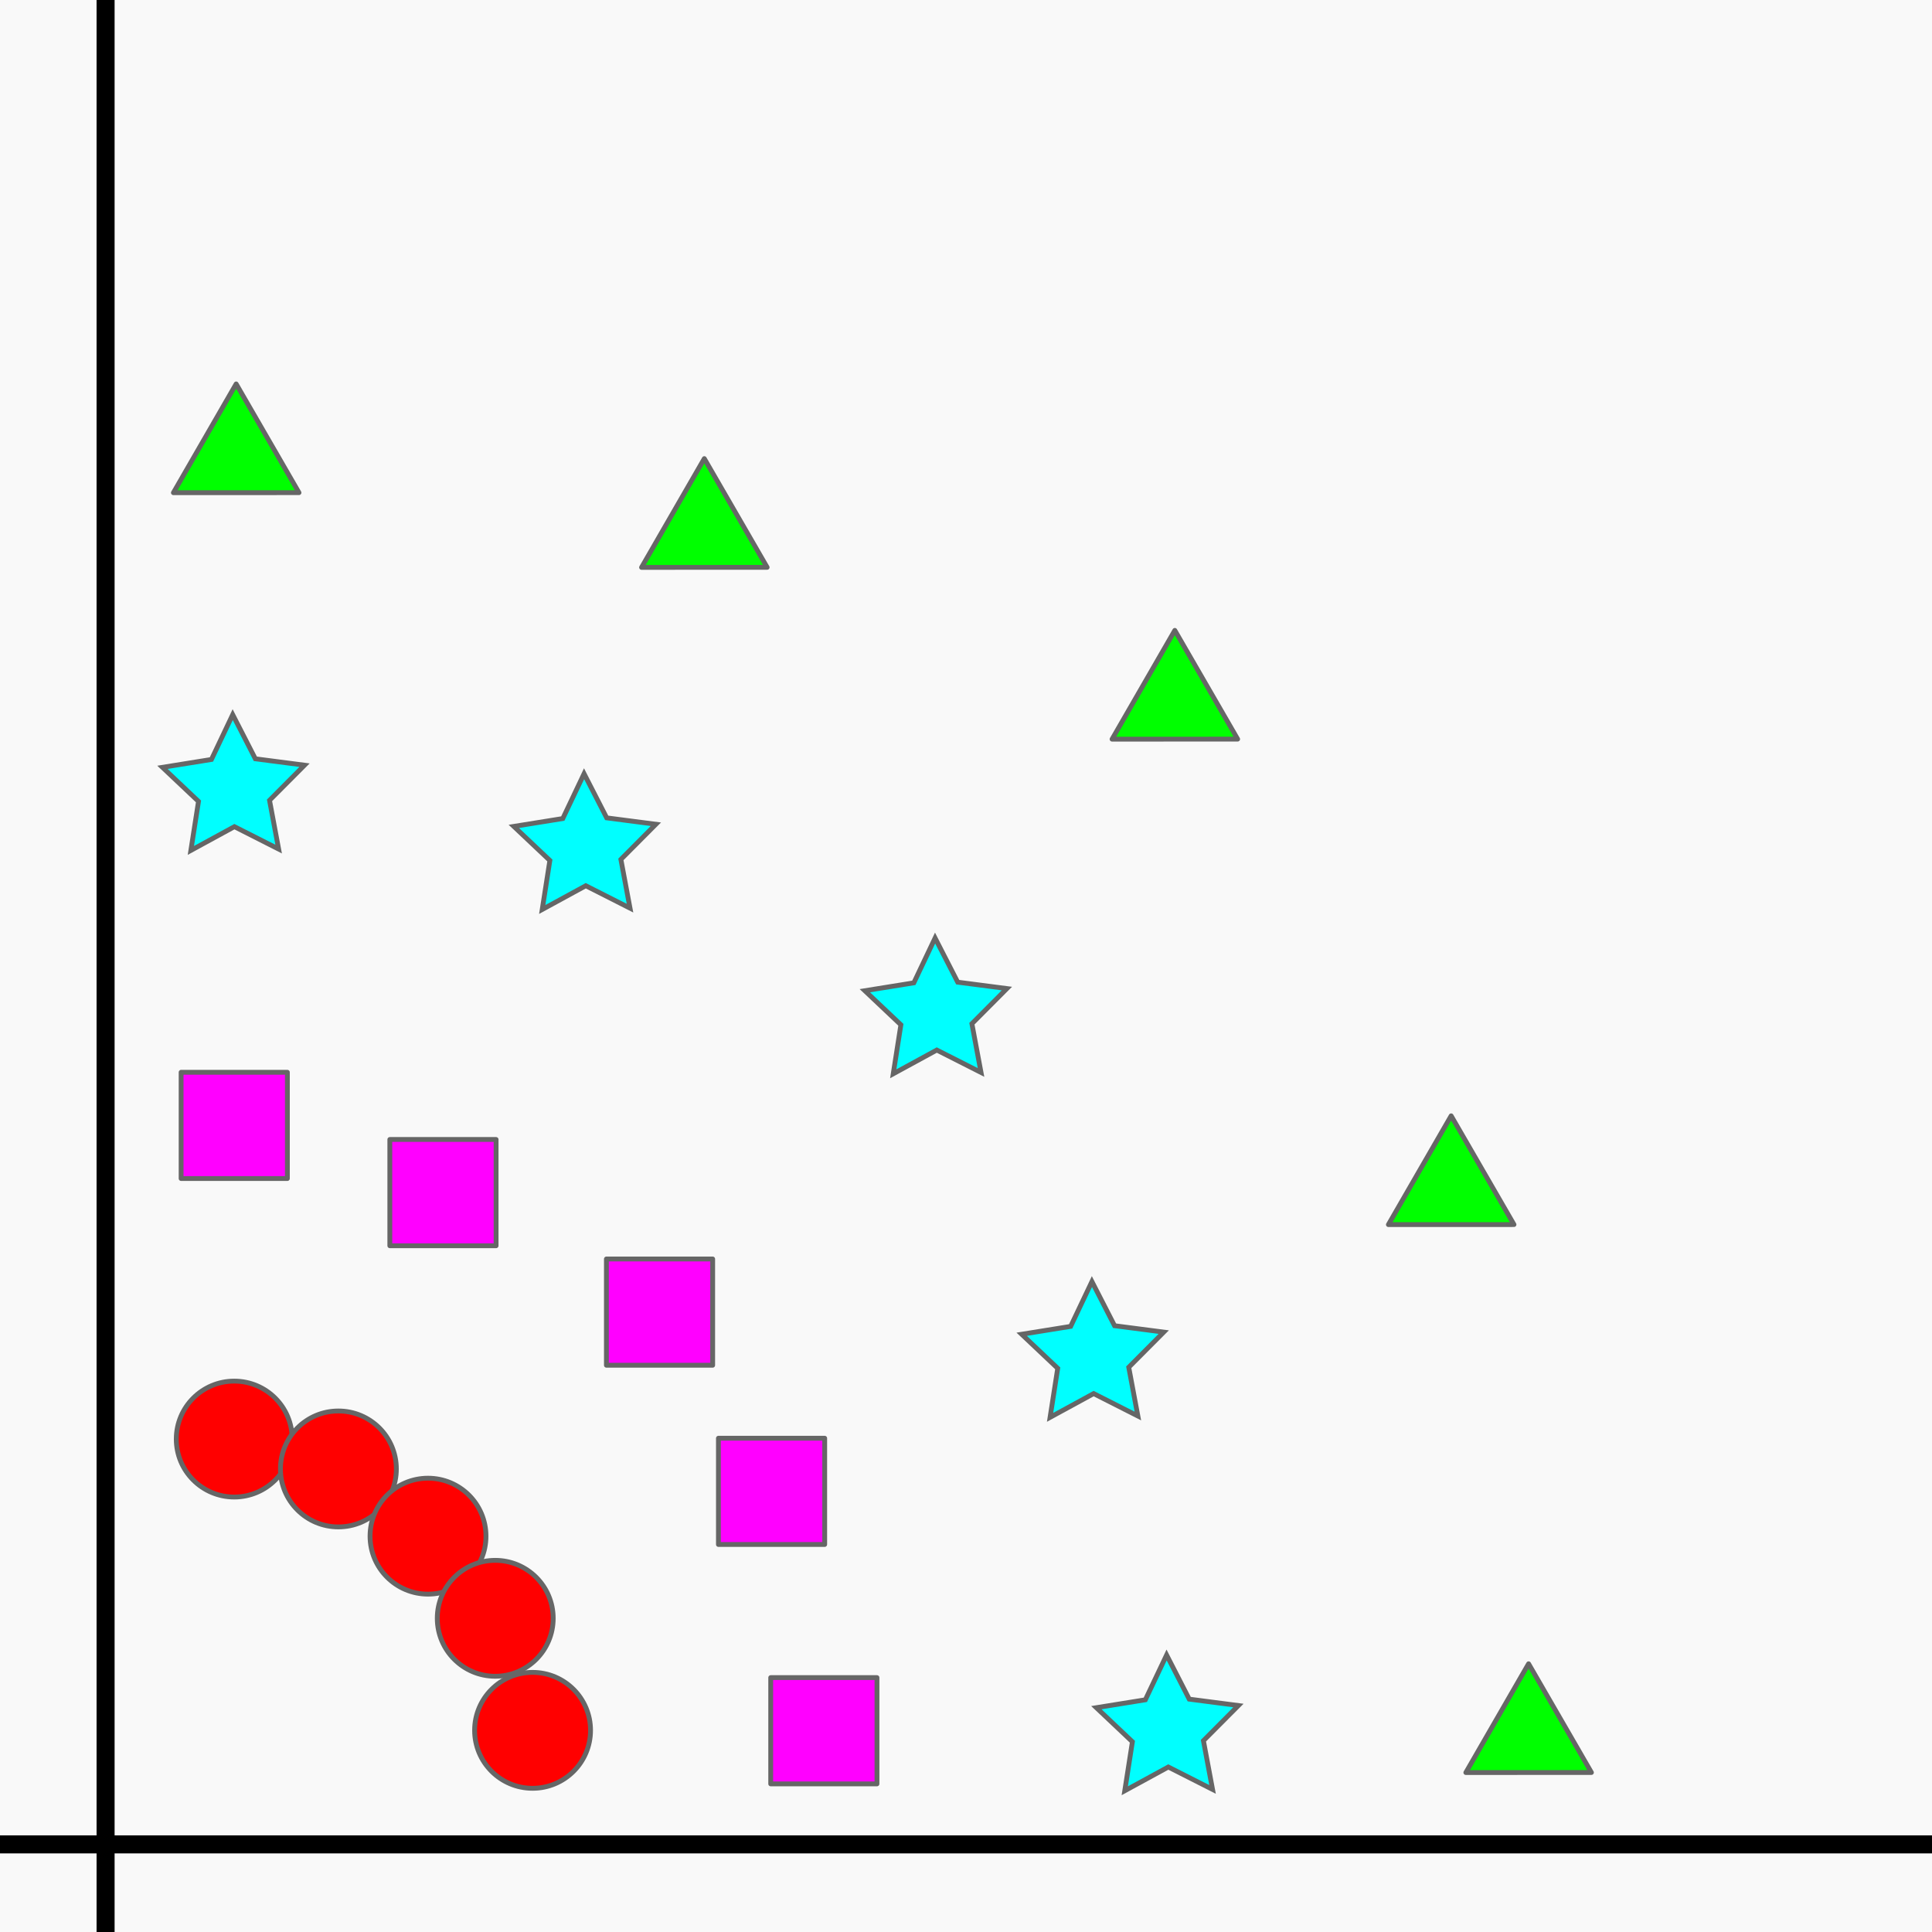
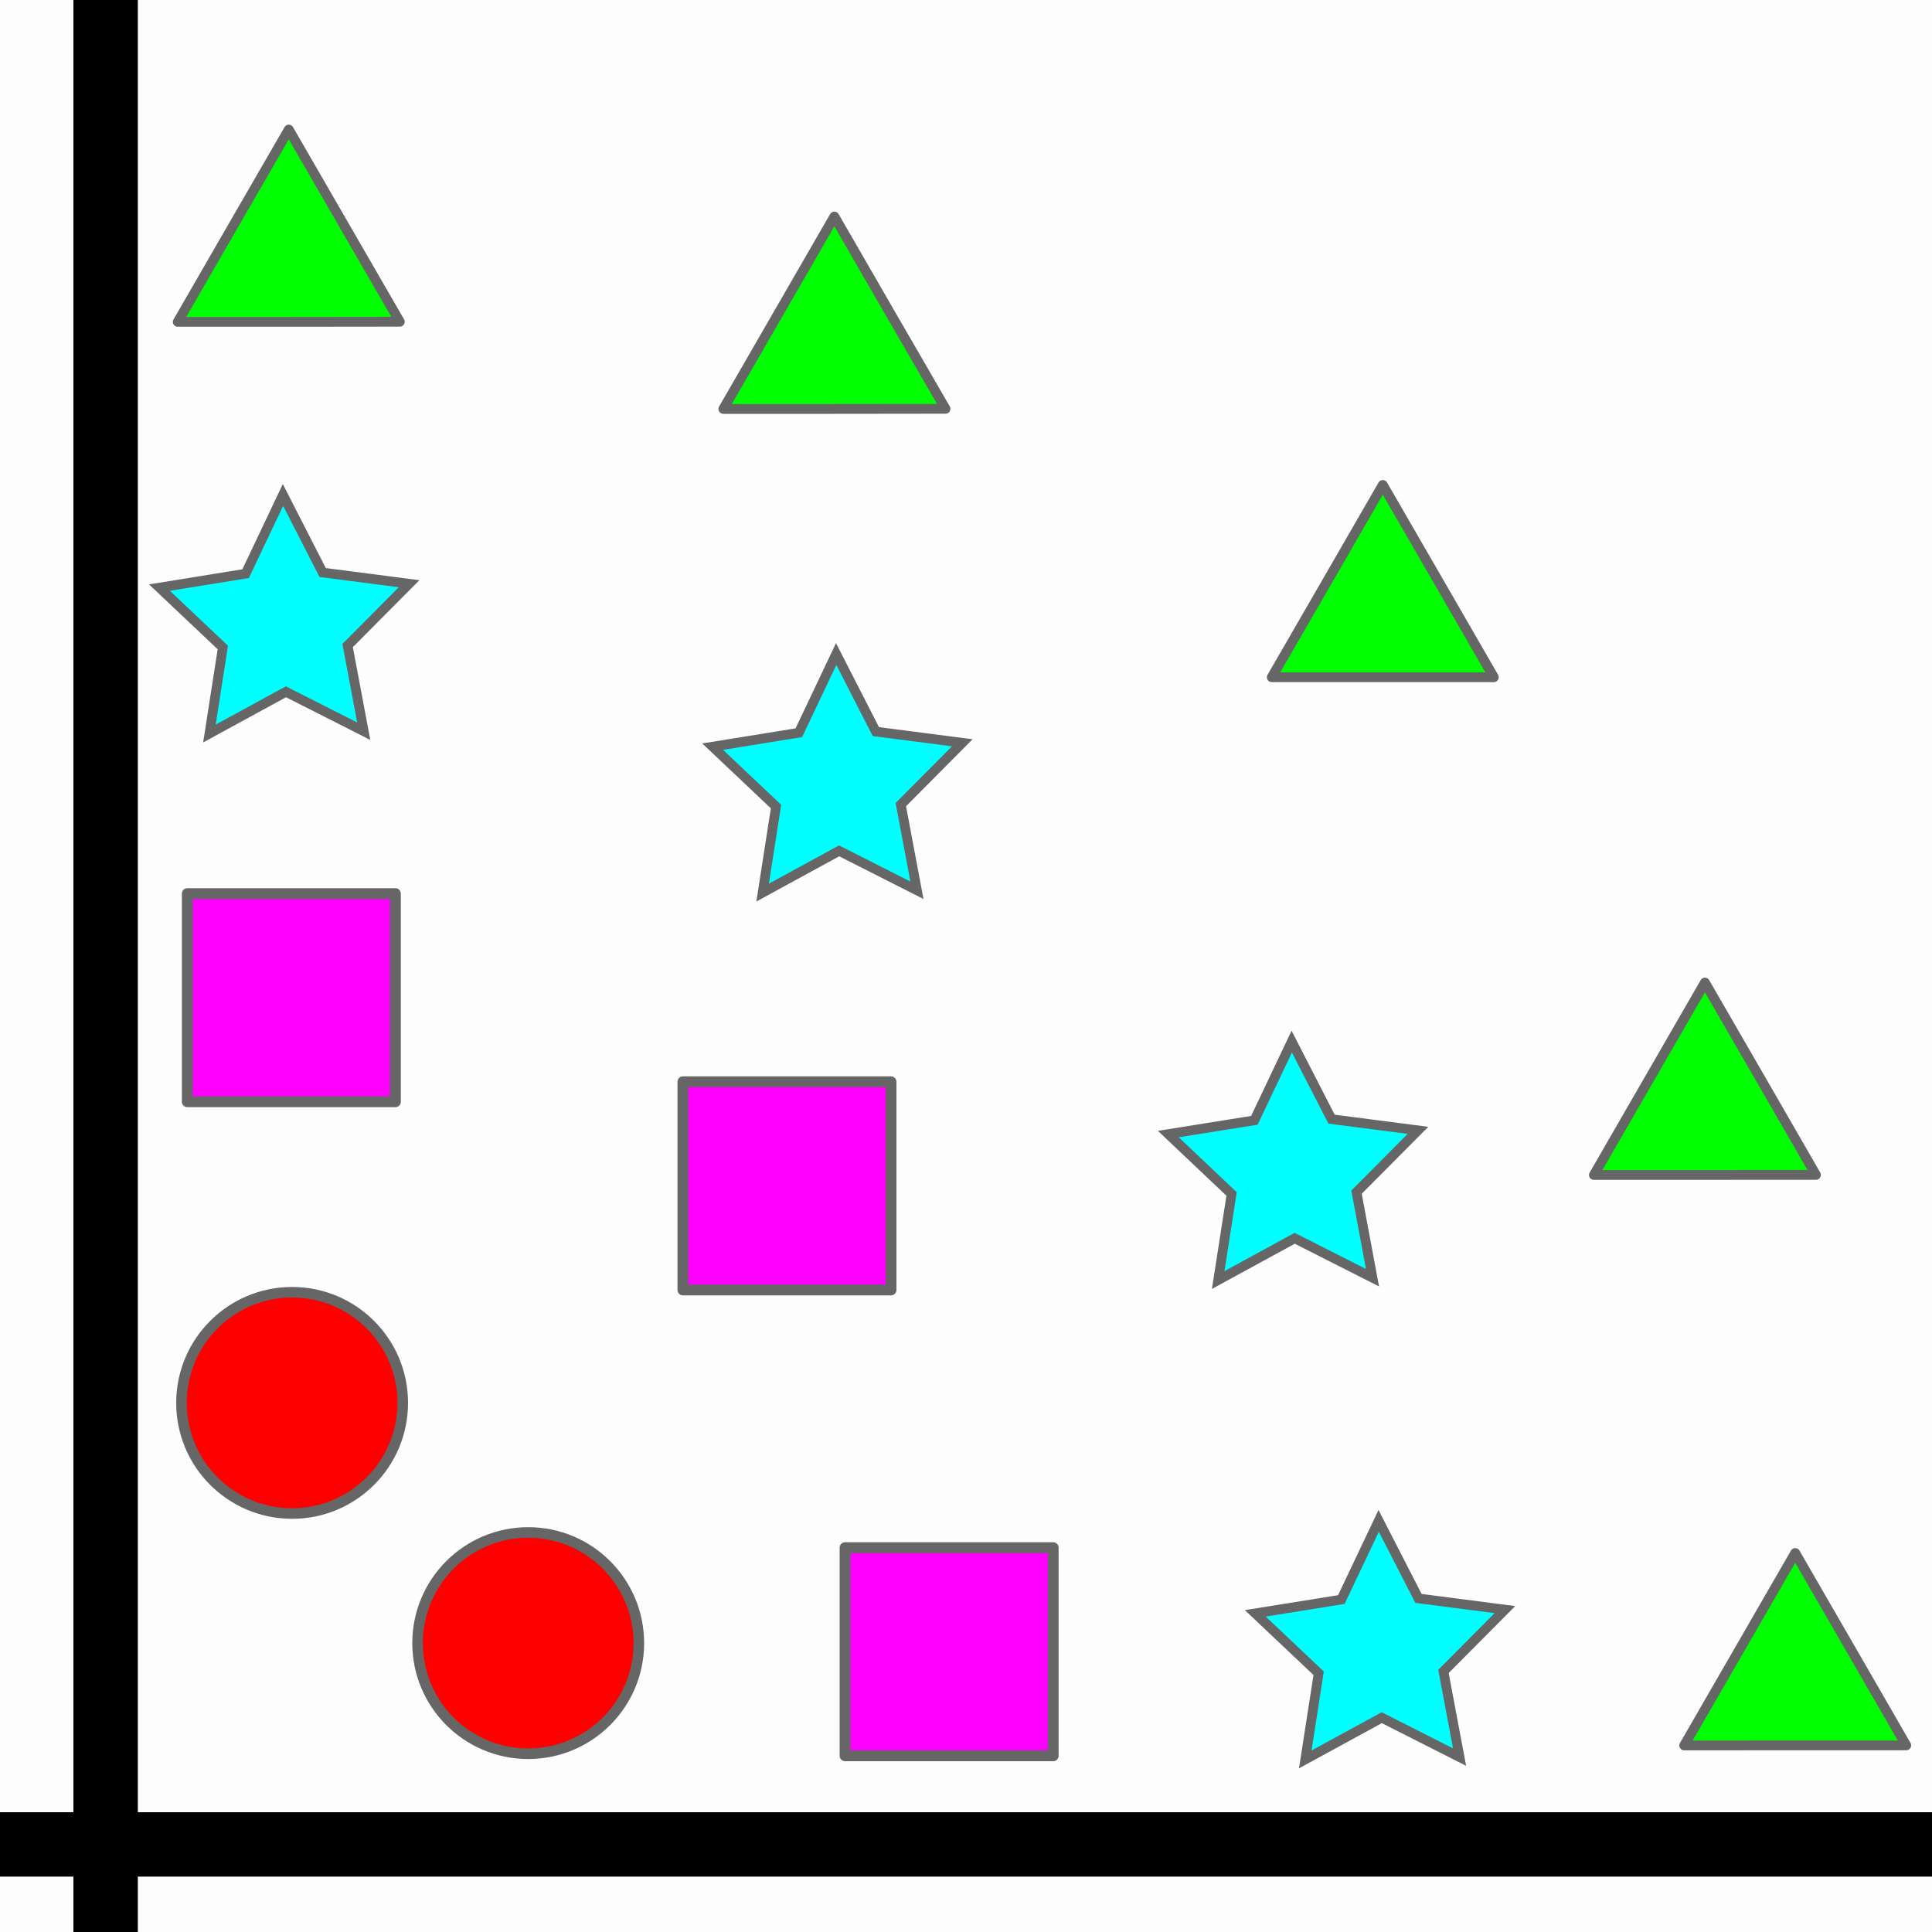
- <svg xmlns="http://www.w3.org/2000/svg" id="svg8" version="1.1" viewBox="0 0 200 200" height="200mm" width="200mm">
+ <svg xmlns="http://www.w3.org/2000/svg" id="svg8" version="1.1" viewBox="0 0 15 15" height="15mm" width="15mm">
  <defs id="defs2">
    <rect x="13.607" y="30.994" width="22.656" height="13.099" id="rect840" />
  </defs>
  <g id="layer1">
-     <rect style="fill:#f9f9f9;stroke-width:2.397;stroke-linejoin:round;stroke-dashoffset:37.795" id="rect9687" width="200" height="200" x="0" y="0" />
-     <path id="path878-8" d="M 0,190.93 H 200" style="fill:none;stroke:#000000;stroke-width:1.866;stroke-linecap:butt;stroke-linejoin:miter;stroke-miterlimit:4;stroke-dasharray:none;stroke-opacity:1" />
-     <path style="fill:none;stroke:#000000;stroke-width:1.866;stroke-linecap:butt;stroke-linejoin:miter;stroke-miterlimit:4;stroke-dasharray:none;stroke-opacity:1" d="M 10.93,200 V 0" id="path878" />
-     <path d="m 28.846,87.896 -4.58,-2.32 -4.508,2.458 0.791,-5.073 -3.73,-3.527 5.069,-0.815 2.202,-4.638 2.342,4.569 5.091,0.661 -3.622,3.639 z" id="path2974" style="fill:#00ffff;stroke:#666666;stroke-width:0.5;stroke-opacity:1;stroke-miterlimit:4;stroke-dasharray:none" />
-     <path style="fill:#00ffff;stroke:#666666;stroke-width:0.5;stroke-opacity:1;stroke-miterlimit:4;stroke-dasharray:none" id="path2974-4" d="m 65.219,94.011 -4.58,-2.32 -4.508,2.458 0.791,-5.073 -3.73,-3.527 5.069,-0.815 2.202,-4.638 2.342,4.569 5.091,0.661 -3.622,3.639 z" />
-     <path style="fill:#00ffff;stroke:#666666;stroke-width:0.5;stroke-opacity:1;stroke-miterlimit:4;stroke-dasharray:none" id="path2974-1" d="m 101.556,111.02 -4.58,-2.32 -4.508,2.458 0.791,-5.073 -3.73,-3.527 5.069,-0.815 2.202,-4.638 2.342,4.569 5.091,0.661 -3.622,3.639 z" />
-     <path style="fill:#00ffff;stroke:#666666;stroke-width:0.5;stroke-opacity:1;stroke-miterlimit:4;stroke-dasharray:none" id="path2974-2" d="m 117.792,146.584 -4.58,-2.32 -4.508,2.458 0.791,-5.073 -3.73,-3.527 5.069,-0.815 2.202,-4.638 2.342,4.569 5.091,0.661 -3.622,3.639 z" />
-     <path d="m 125.523,185.24 -4.58,-2.32 -4.508,2.458 0.791,-5.073 -3.73,-3.527 5.069,-0.815 2.202,-4.638 2.342,4.569 5.091,0.661 -3.622,3.639 z" id="path2974-2-0" style="fill:#00ffff;stroke:#666666;stroke-width:0.5;stroke-opacity:1;stroke-miterlimit:4;stroke-dasharray:none" />
-     <circle style="fill:#ff0000;fill-opacity:1;stroke:#666666;stroke-width:0.5;stroke-linejoin:round;stroke-miterlimit:4;stroke-dasharray:none;stroke-dashoffset:10.827;stroke-opacity:1" id="path9673" cx="24.249" cy="148.972" r="6" />
-     <circle r="6" cy="152.065" cx="35.031" id="path9673-0" style="fill:#ff0000;fill-opacity:1;stroke:#666666;stroke-width:0.5;stroke-linejoin:round;stroke-miterlimit:4;stroke-dasharray:none;stroke-dashoffset:10.827;stroke-opacity:1" />
-     <circle r="6" cy="159.023" cx="44.308" id="path9673-8" style="fill:#ff0000;fill-opacity:1;stroke:#666666;stroke-width:0.5;stroke-linejoin:round;stroke-miterlimit:4;stroke-dasharray:none;stroke-dashoffset:10.827;stroke-opacity:1" />
-     <circle r="6" cy="167.527" cx="51.267" id="path9673-4" style="fill:#ff0000;fill-opacity:1;stroke:#666666;stroke-width:0.5;stroke-linejoin:round;stroke-miterlimit:4;stroke-dasharray:none;stroke-dashoffset:10.827;stroke-opacity:1" />
-     <circle r="6" cy="179.124" cx="55.132" id="path9673-9" style="fill:#ff0000;fill-opacity:1;stroke:#666666;stroke-width:0.5;stroke-linejoin:round;stroke-miterlimit:4;stroke-dasharray:none;stroke-dashoffset:10.827;stroke-opacity:1" />
-     <rect style="fill:#ff00ff;fill-opacity:1;stroke:#666666;stroke-width:0.5;stroke-linejoin:round;stroke-miterlimit:4;stroke-dasharray:none;stroke-dashoffset:15.344;stroke-opacity:1" id="rect9708" width="11" height="11" x="18.749" y="111.001" />
-     <rect y="117.959" x="40.355" height="11" width="11" id="rect9708-0" style="fill:#ff00ff;fill-opacity:1;stroke:#666666;stroke-width:0.5;stroke-linejoin:round;stroke-miterlimit:4;stroke-dasharray:none;stroke-dashoffset:15.344;stroke-opacity:1" />
-     <rect style="fill:#ff00ff;fill-opacity:1;stroke:#666666;stroke-width:0.5;stroke-linejoin:round;stroke-miterlimit:4;stroke-dasharray:none;stroke-dashoffset:15.344;stroke-opacity:1" id="rect9708-0-4" width="11" height="11" x="62.775" y="130.329" />
-     <rect style="fill:#ff00ff;fill-opacity:1;stroke:#666666;stroke-width:0.5;stroke-linejoin:round;stroke-miterlimit:4;stroke-dasharray:none;stroke-dashoffset:15.344;stroke-opacity:1" id="rect9708-0-5" width="11" height="11" x="74.372" y="148.884" />
-     <rect style="fill:#ff00ff;fill-opacity:1;stroke:#666666;stroke-width:0.5;stroke-linejoin:round;stroke-miterlimit:4;stroke-dasharray:none;stroke-dashoffset:15.344;stroke-opacity:1" id="rect9708-0-7" width="11" height="11" x="79.784" y="173.666" />
-     <path style="fill:#00ff00;fill-opacity:1;stroke:#666666;stroke-width:0.5;stroke-linejoin:round;stroke-miterlimit:4;stroke-dasharray:none;stroke-dashoffset:14.832;stroke-opacity:1" id="path9752" d="m 30.951,51 -6.5,0.002 -6.5,0.002 3.248,-5.63 3.248,-5.63 3.252,5.628 z" />
-     <path d="m 79.414,58.731 -6.5,0.002 -6.5,0.002 3.248,-5.63 3.248,-5.63 3.252,5.628 z" id="path9752-7" style="fill:#00ff00;fill-opacity:1;stroke:#666666;stroke-width:0.5;stroke-linejoin:round;stroke-miterlimit:4;stroke-dasharray:none;stroke-dashoffset:14.832;stroke-opacity:1" />
-     <path d="m 128.121,76.513 -6.5,0.002 -6.5,0.002 3.248,-5.63 3.248,-5.63 3.252,5.628 z" id="path9752-1" style="fill:#00ff00;fill-opacity:1;stroke:#666666;stroke-width:0.5;stroke-linejoin:round;stroke-miterlimit:4;stroke-dasharray:none;stroke-dashoffset:14.832;stroke-opacity:1" />
-     <path d="m 156.727,126.766 -6.5,0.002 -6.5,0.002 3.248,-5.63 3.248,-5.63 3.252,5.628 z" id="path9752-0" style="fill:#00ff00;fill-opacity:1;stroke:#666666;stroke-width:0.5;stroke-linejoin:round;stroke-miterlimit:4;stroke-dasharray:none;stroke-dashoffset:14.832;stroke-opacity:1" />
-     <path d="m 164.743,183.489 -6.5,0.002 -6.5,0.002 3.248,-5.63 3.248,-5.63 3.252,5.628 z" id="path9752-09" style="fill:#00ff00;fill-opacity:1;stroke:#666666;stroke-width:0.5;stroke-linejoin:round;stroke-miterlimit:4;stroke-dasharray:none;stroke-dashoffset:14.832;stroke-opacity:1" />
+     <rect style="fill:#f9f9f9;stroke-width:0.18;stroke-linejoin:round;stroke-dashoffset:37.795;fill-opacity:0.2" id="rect9687" width="15" height="15" x="0" y="0" />
+     <path id="path878-8" d="M 0,14.32 H 15" style="fill:none;stroke:#000000;stroke-width:0.5;stroke-linecap:butt;stroke-linejoin:miter;stroke-miterlimit:4;stroke-dasharray:none;stroke-opacity:1" />
+     <path style="fill:none;stroke:#000000;stroke-width:0.5;stroke-linecap:butt;stroke-linejoin:miter;stroke-miterlimit:4;stroke-dasharray:none;stroke-opacity:1" d="M 0.82,15 V 0" id="path878" />
+     <path d="M 2.824,5.677 2.22,5.371 1.626,5.695 1.73,5.027 1.238,4.562 1.907,4.454 2.197,3.843 2.505,4.445 3.176,4.532 2.699,5.012 Z" id="path2974" style="fill:#00ffff;stroke:#666666;stroke-width:0.075;stroke-miterlimit:4;stroke-dasharray:none;stroke-opacity:1" />
+     <path style="fill:#00ffff;stroke:#666666;stroke-width:0.075;stroke-miterlimit:4;stroke-dasharray:none;stroke-opacity:1" id="path2974-4" d="M 7.119,6.912 6.515,6.606 5.921,6.93 6.025,6.262 5.533,5.797 6.202,5.689 6.492,5.078 6.8,5.68 7.471,5.767 6.994,6.247 Z" />
+     <path style="fill:#00ffff;stroke:#666666;stroke-width:0.075;stroke-miterlimit:4;stroke-dasharray:none;stroke-opacity:1" id="path2974-2" d="M 10.656,9.92 10.052,9.614 9.458,9.938 9.562,9.27 9.071,8.805 l 0.668,-0.107 0.29,-0.611 0.309,0.602 0.671,0.087 -0.477,0.48 z" />
+     <path d="m 11.332,13.642 -0.604,-0.306 -0.594,0.324 0.104,-0.669 -0.492,-0.465 0.668,-0.107 0.29,-0.611 0.309,0.602 0.671,0.087 -0.477,0.48 z" id="path2974-2-0" style="fill:#00ffff;stroke:#666666;stroke-width:0.075;stroke-miterlimit:4;stroke-dasharray:none;stroke-opacity:1" />
+     <circle style="fill:#ff0000;fill-opacity:1;stroke:#666666;stroke-width:0.082;stroke-linejoin:round;stroke-miterlimit:4;stroke-dasharray:none;stroke-dashoffset:10.827;stroke-opacity:1" id="path9673" cx="2.268" cy="10.892" r="0.859" />
+     <circle cy="12.757" cx="4.101" id="path9673-4" style="fill:#ff0000;fill-opacity:1;stroke:#666666;stroke-width:0.082;stroke-linejoin:round;stroke-miterlimit:4;stroke-dasharray:none;stroke-dashoffset:10.827;stroke-opacity:1" r="0.859" />
+     <rect style="fill:#ff00ff;fill-opacity:1;stroke:#666666;stroke-width:0.084;stroke-linejoin:round;stroke-miterlimit:4;stroke-dasharray:none;stroke-dashoffset:15.344;stroke-opacity:1" id="rect9708" width="1.616" height="1.616" x="1.454" y="6.938" />
+     <rect style="fill:#ff00ff;fill-opacity:1;stroke:#666666;stroke-width:0.084;stroke-linejoin:round;stroke-miterlimit:4;stroke-dasharray:none;stroke-dashoffset:15.344;stroke-opacity:1" id="rect9708-0-4" width="1.616" height="1.616" x="5.302" y="8.399" />
+     <rect style="fill:#ff00ff;fill-opacity:1;stroke:#666666;stroke-width:0.084;stroke-linejoin:round;stroke-miterlimit:4;stroke-dasharray:none;stroke-dashoffset:15.344;stroke-opacity:1" id="rect9708-0-7" width="1.616" height="1.616" x="6.561" y="12.016" />
+     <path style="fill:#00ff00;fill-opacity:1;stroke:#666666;stroke-width:0.076;stroke-linejoin:round;stroke-miterlimit:4;stroke-dasharray:none;stroke-dashoffset:14.832;stroke-opacity:1" id="path9752" d="M 3.104,2.498 2.242,2.499 1.38,2.499 1.811,1.752 2.242,1.006 2.673,1.752 Z" />
+     <path d="M 7.341,3.174 6.479,3.175 5.616,3.175 6.047,2.428 6.478,1.681 6.909,2.428 Z" id="path9752-7" style="fill:#00ff00;fill-opacity:1;stroke:#666666;stroke-width:0.076;stroke-linejoin:round;stroke-miterlimit:4;stroke-dasharray:none;stroke-dashoffset:14.832;stroke-opacity:1" />
+     <path d="M 11.598,5.258 10.736,5.258 9.874,5.258 10.305,4.512 10.736,3.765 11.167,4.511 Z" id="path9752-1" style="fill:#00ff00;fill-opacity:1;stroke:#666666;stroke-width:0.076;stroke-linejoin:round;stroke-miterlimit:4;stroke-dasharray:none;stroke-dashoffset:14.832;stroke-opacity:1" />
+     <path d="m 14.099,9.122 -0.862,2.764e-4 -0.862,2.762e-4 0.431,-0.747 0.431,-0.747 0.431,0.746 z" id="path9752-0" style="fill:#00ff00;fill-opacity:1;stroke:#666666;stroke-width:0.076;stroke-linejoin:round;stroke-miterlimit:4;stroke-dasharray:none;stroke-dashoffset:14.832;stroke-opacity:1" />
+     <path d="m 14.8,13.551 -0.862,2.77e-4 -0.862,2.76e-4 0.431,-0.747 0.431,-0.747 0.431,0.746 z" id="path9752-09" style="fill:#00ff00;fill-opacity:1;stroke:#666666;stroke-width:0.076;stroke-linejoin:round;stroke-miterlimit:4;stroke-dasharray:none;stroke-dashoffset:14.832;stroke-opacity:1" />
  </g>
</svg>
